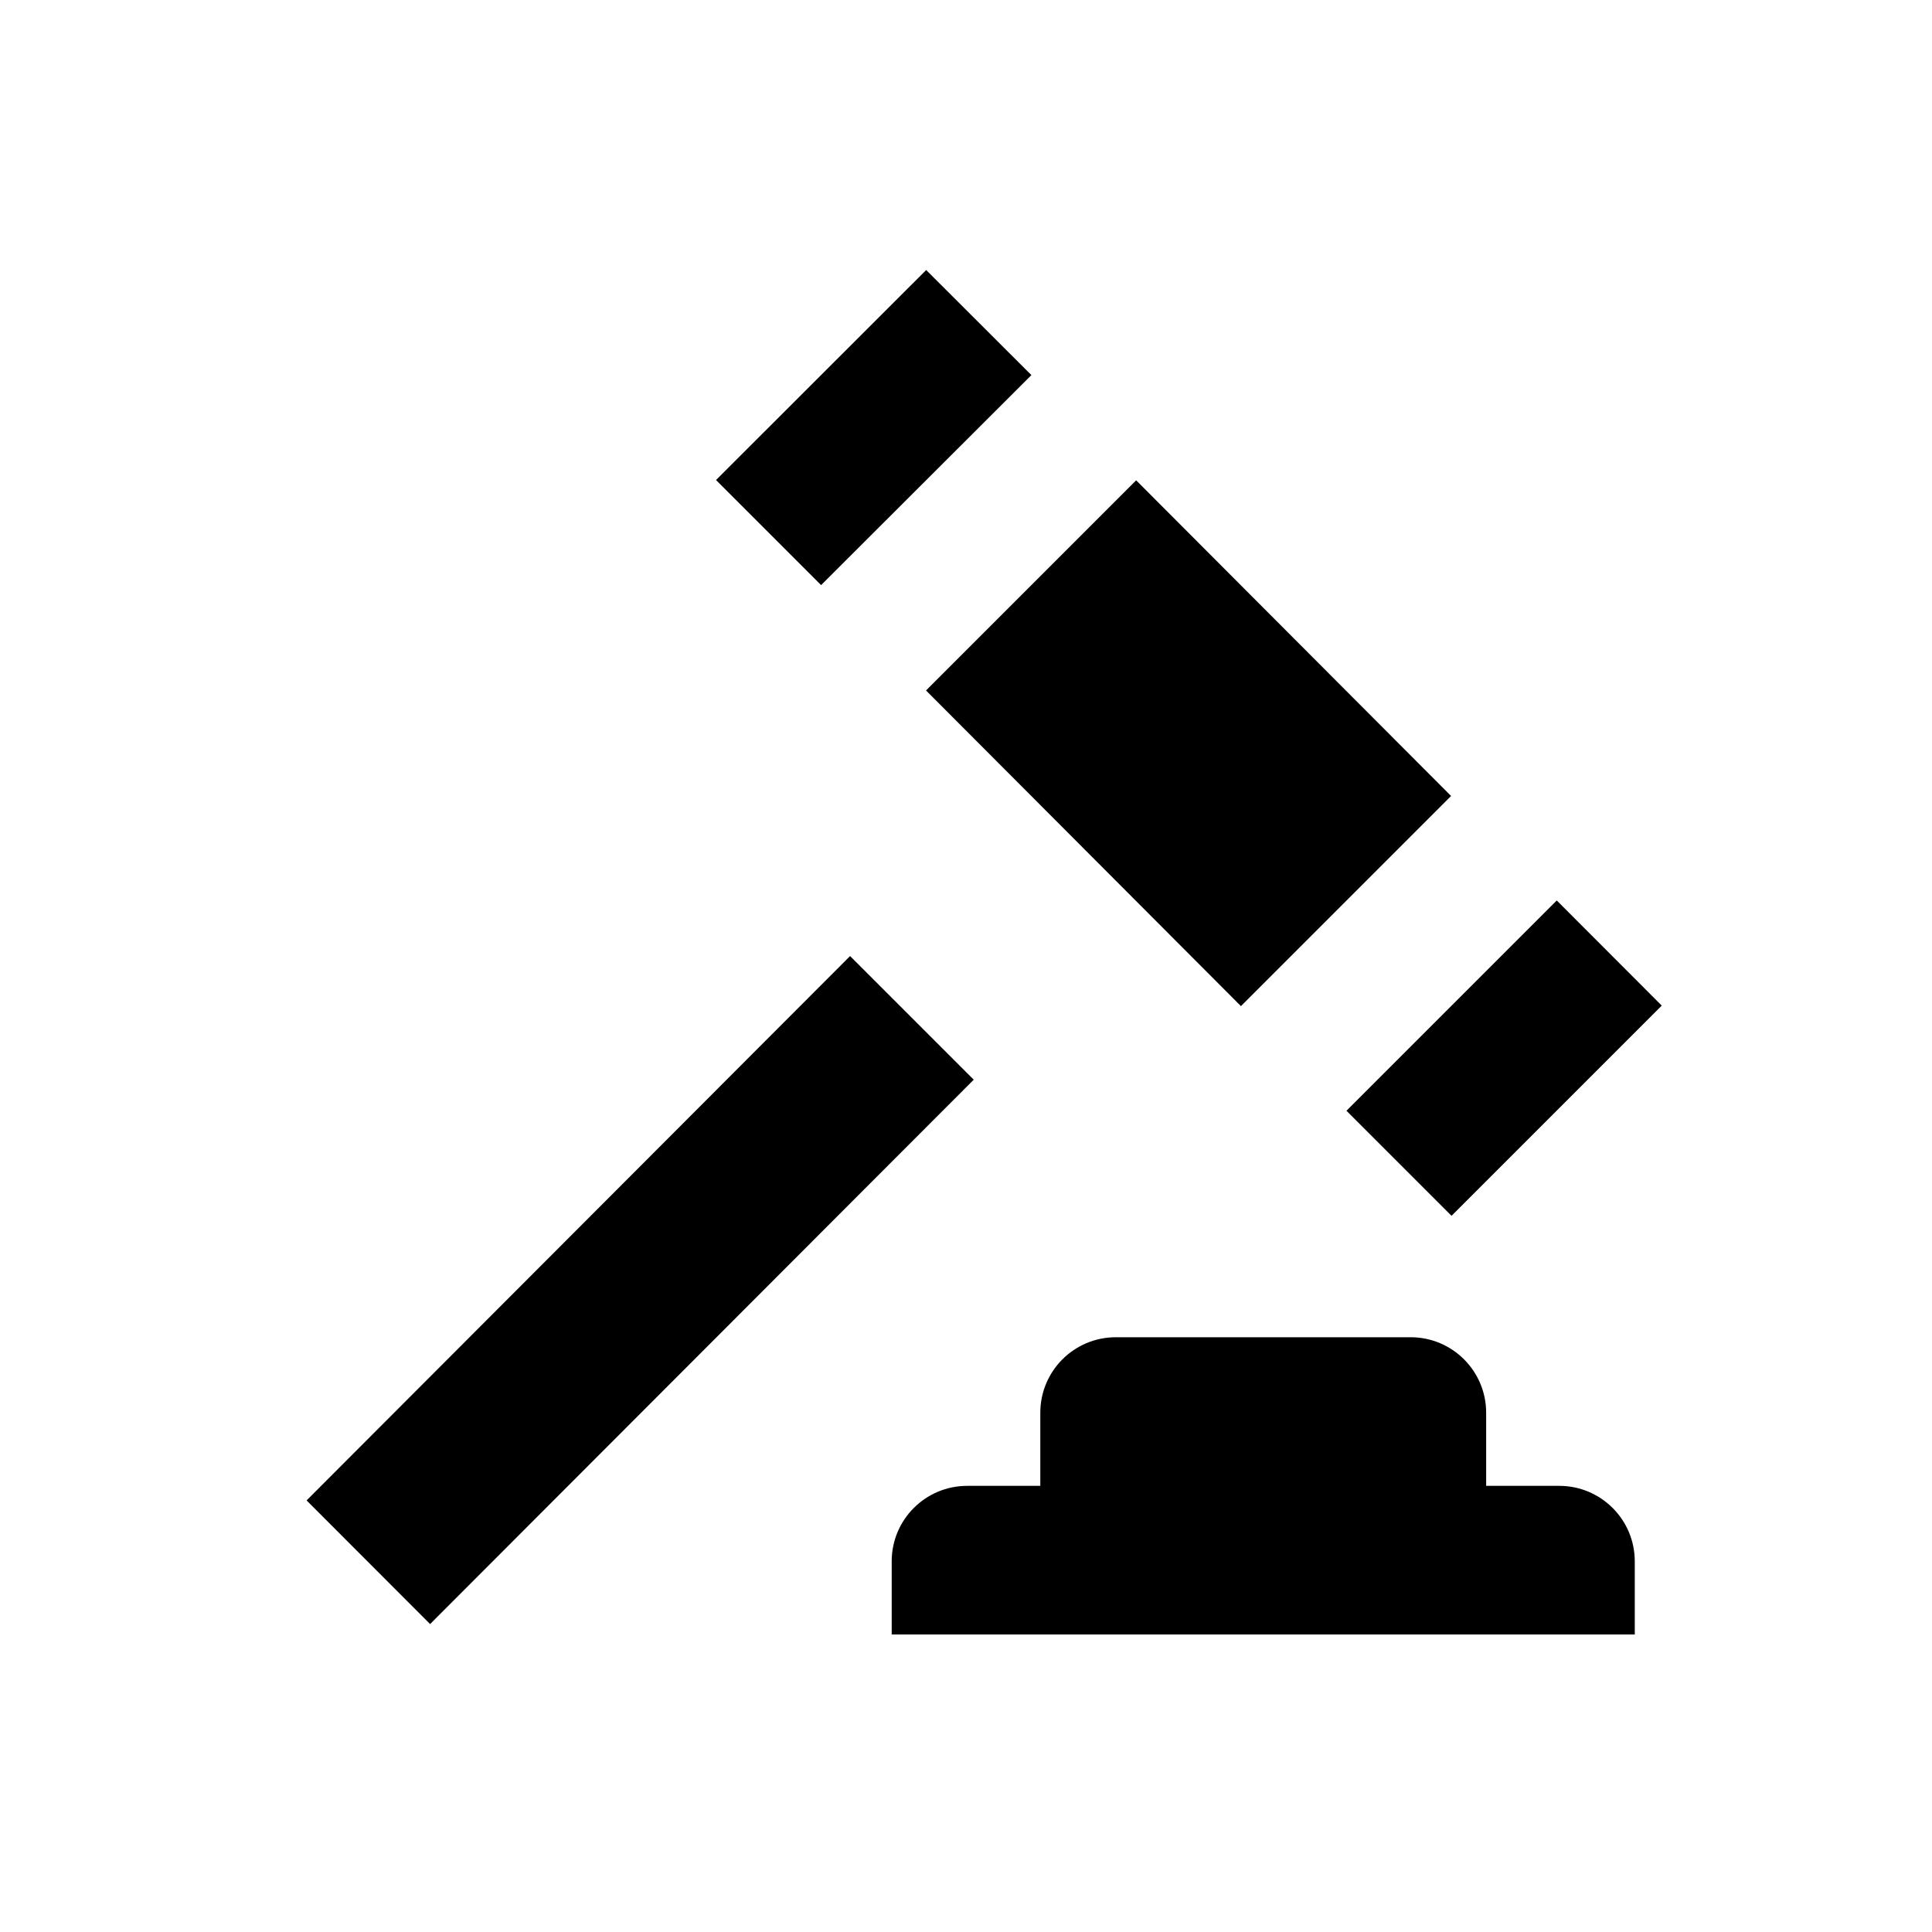
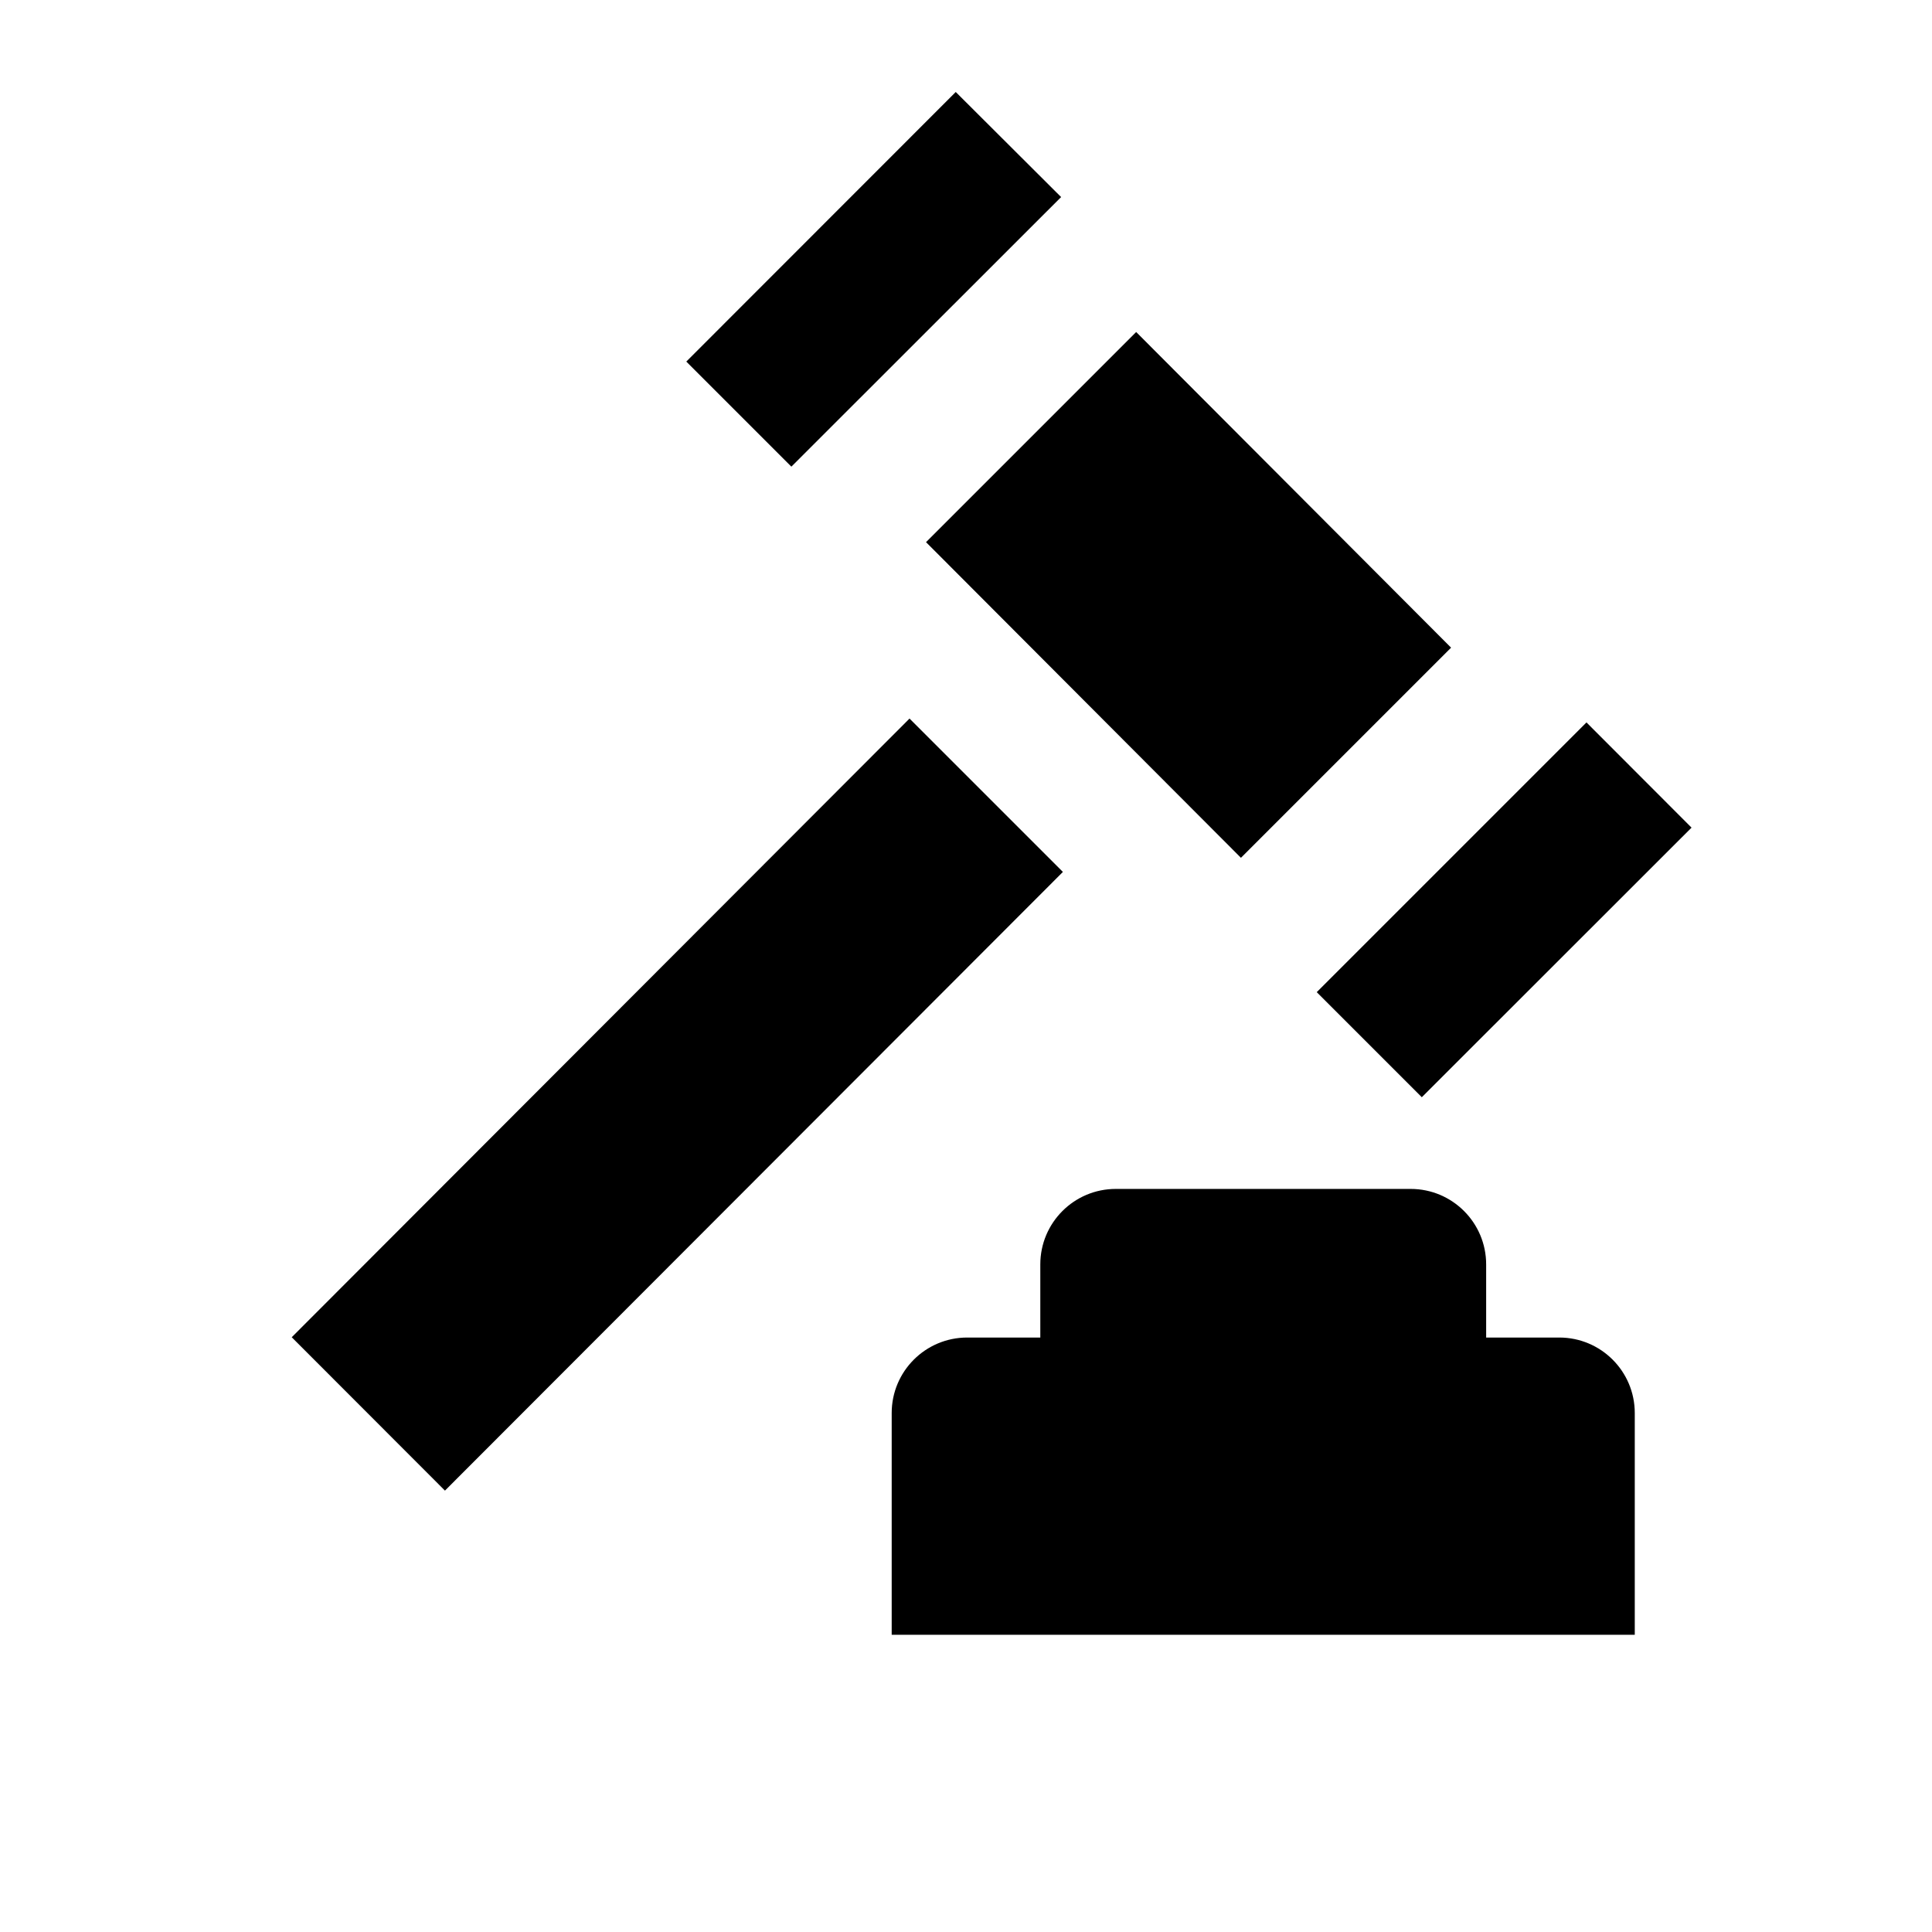
- <svg xmlns="http://www.w3.org/2000/svg" viewBox="0 0 13 13">
-   <path d="M5.72 6.433l.832.832-3.658 3.663-.831-.832L5.72 6.433zM10 9.998v-.492a.508.508 0 0 0-.508-.508H7.508A.508.508 0 0 0 7 9.506v.492h-.492a.508.508 0 0 0-.508.508v.492h5v-.492a.508.508 0 0 0-.508-.508H10zM8.35 6.77l1.414-1.414-2.119-2.124-1.414 1.414L8.35 6.77zM6.94 2.524l-.708-.707L4.818 3.23l.707.707L6.94 2.524zm4.242 4.243l-.707-.708L9.06 7.474l.707.707 1.414-1.414z" />
+ <svg xmlns="http://www.w3.org/2000/svg" id="Symbols" viewBox="0 0 13 13">
+   <path d="M6.12 4.835l1.032 1.032-4.158 4.163-1.031-1.032zM10 9v-.492A.508.508 0 0 0 9.492 8H7.508A.508.508 0 0 0 7 8.508V9h-.492A.508.508 0 0 0 6 9.508V11h5V9.508A.508.508 0 0 0 10.492 9zM8.35 5.772l1.414-1.414-2.119-2.124-1.414 1.414zM7.14 1.326L6.431.619 4.618 2.433l.707.707zm4.242 4.243l-.707-.708L8.86 6.676l.707.707z" />
</svg>
